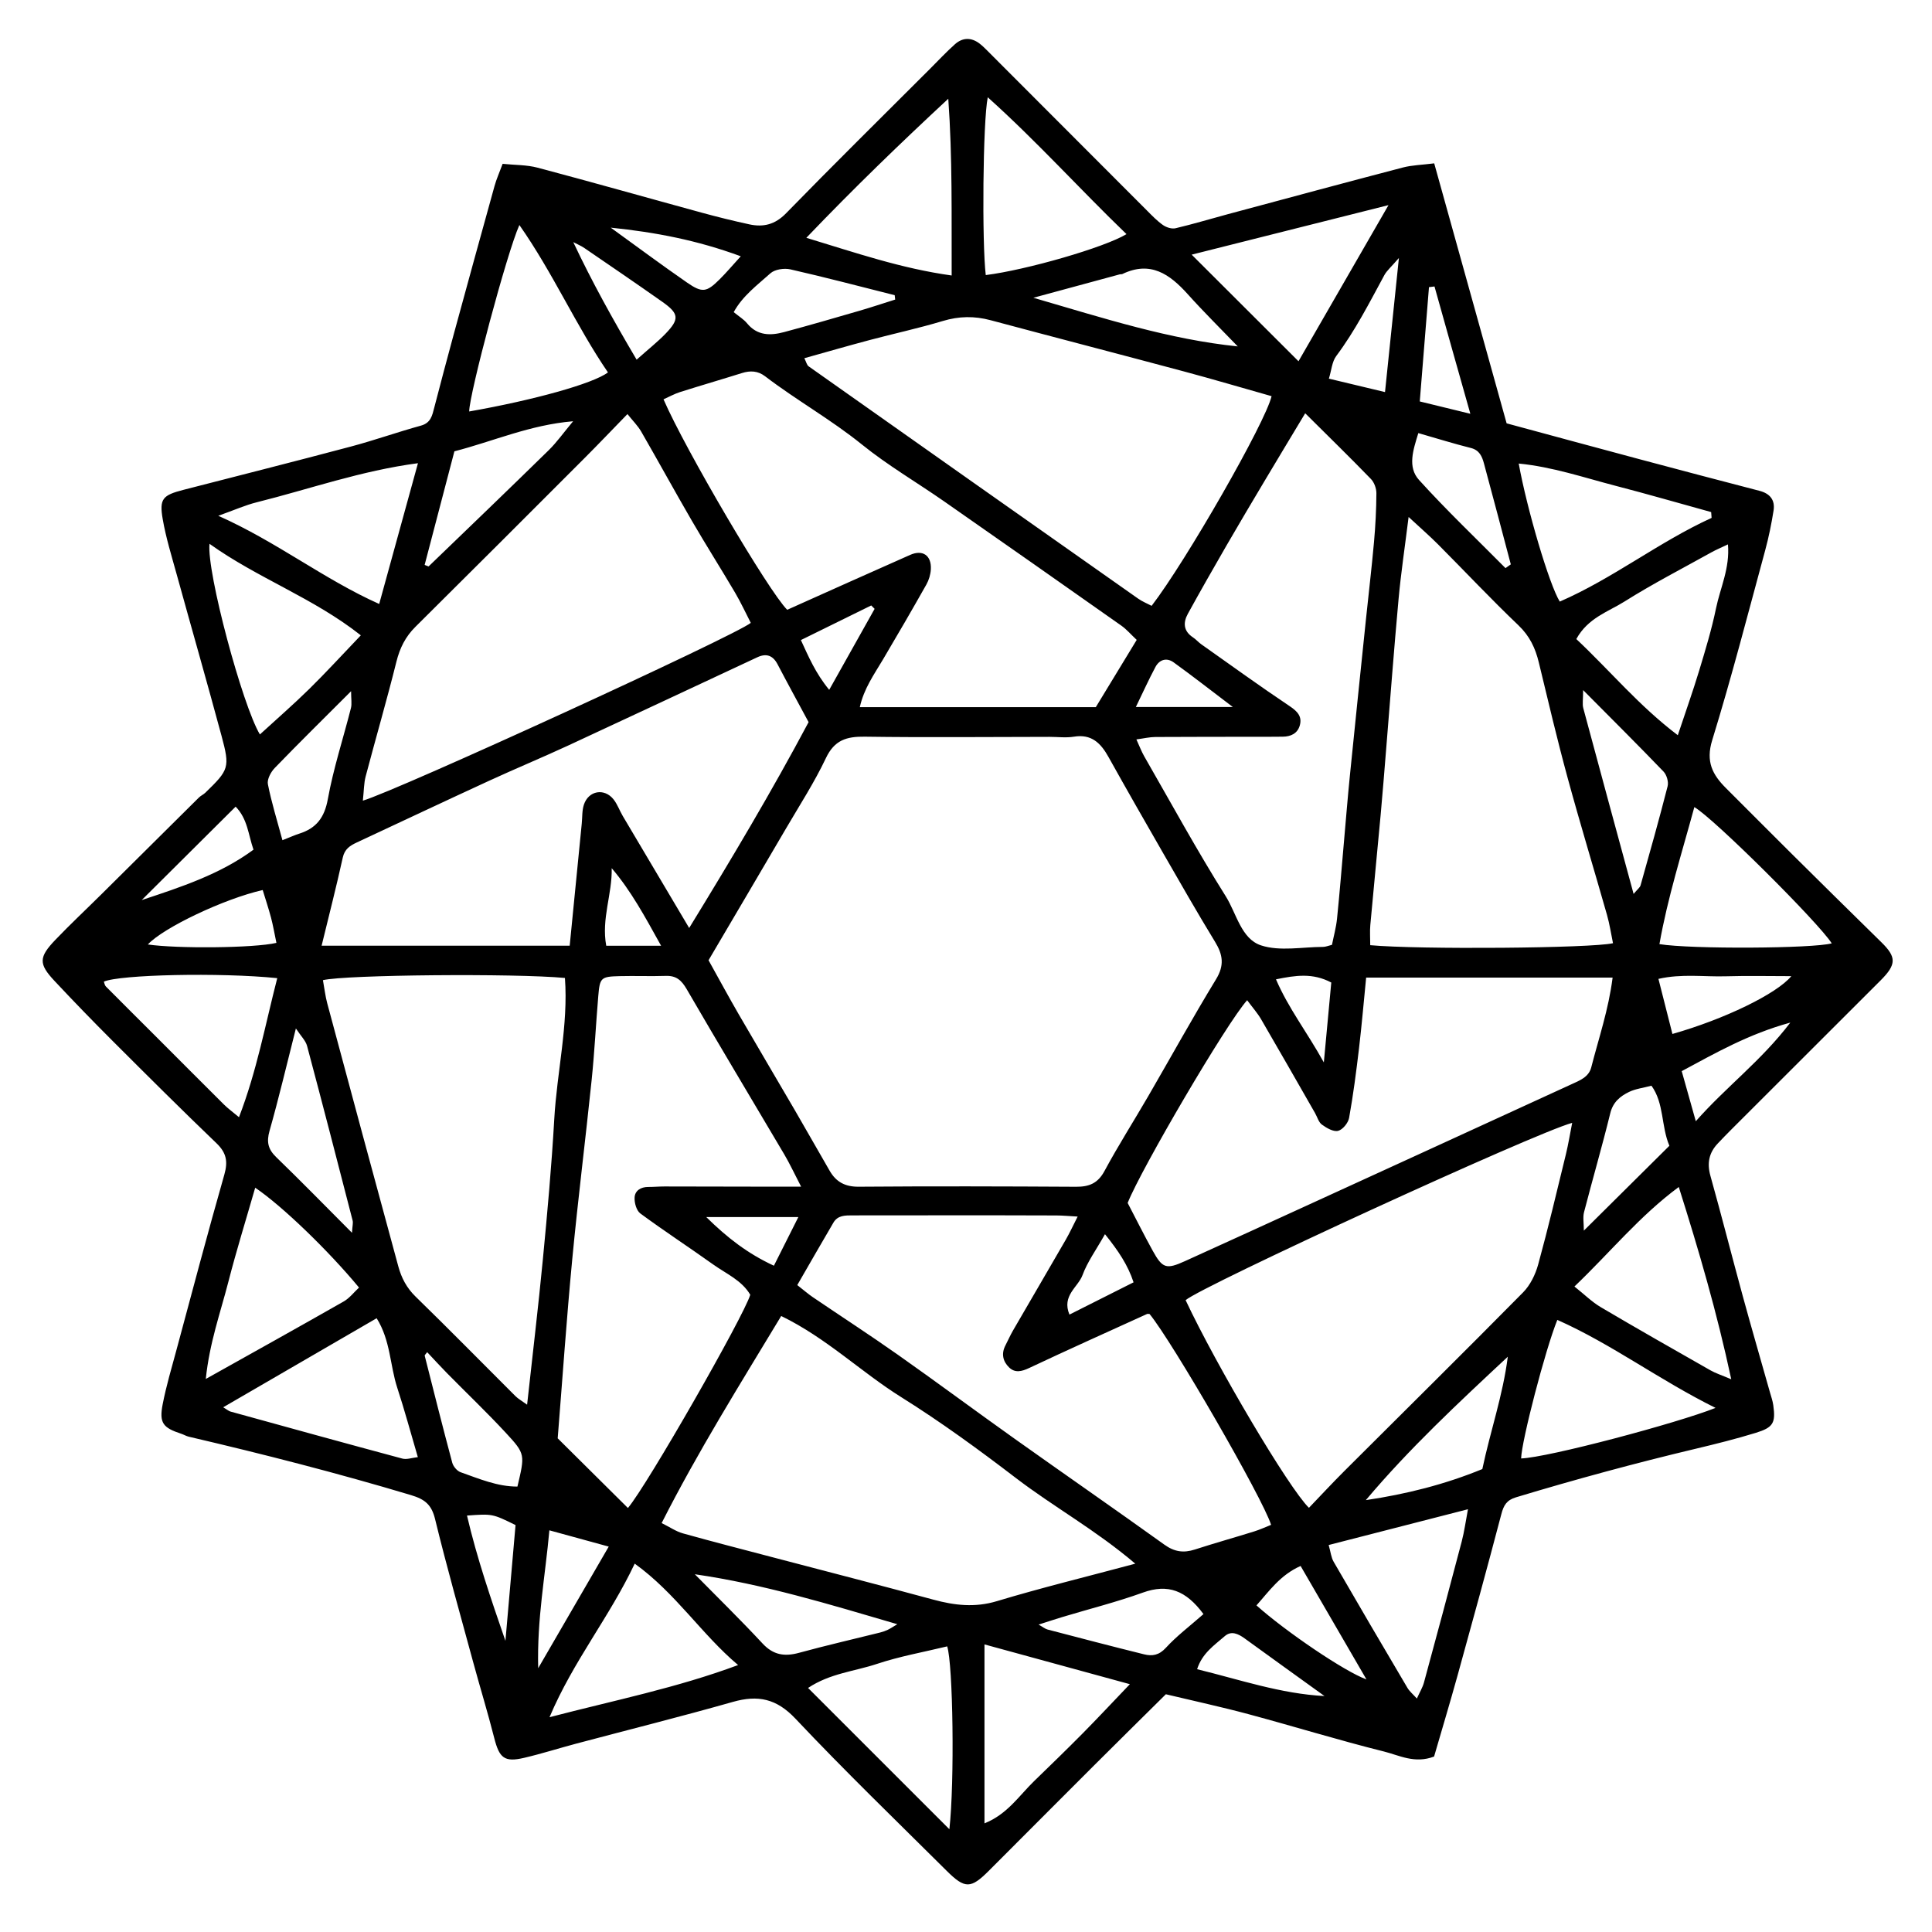
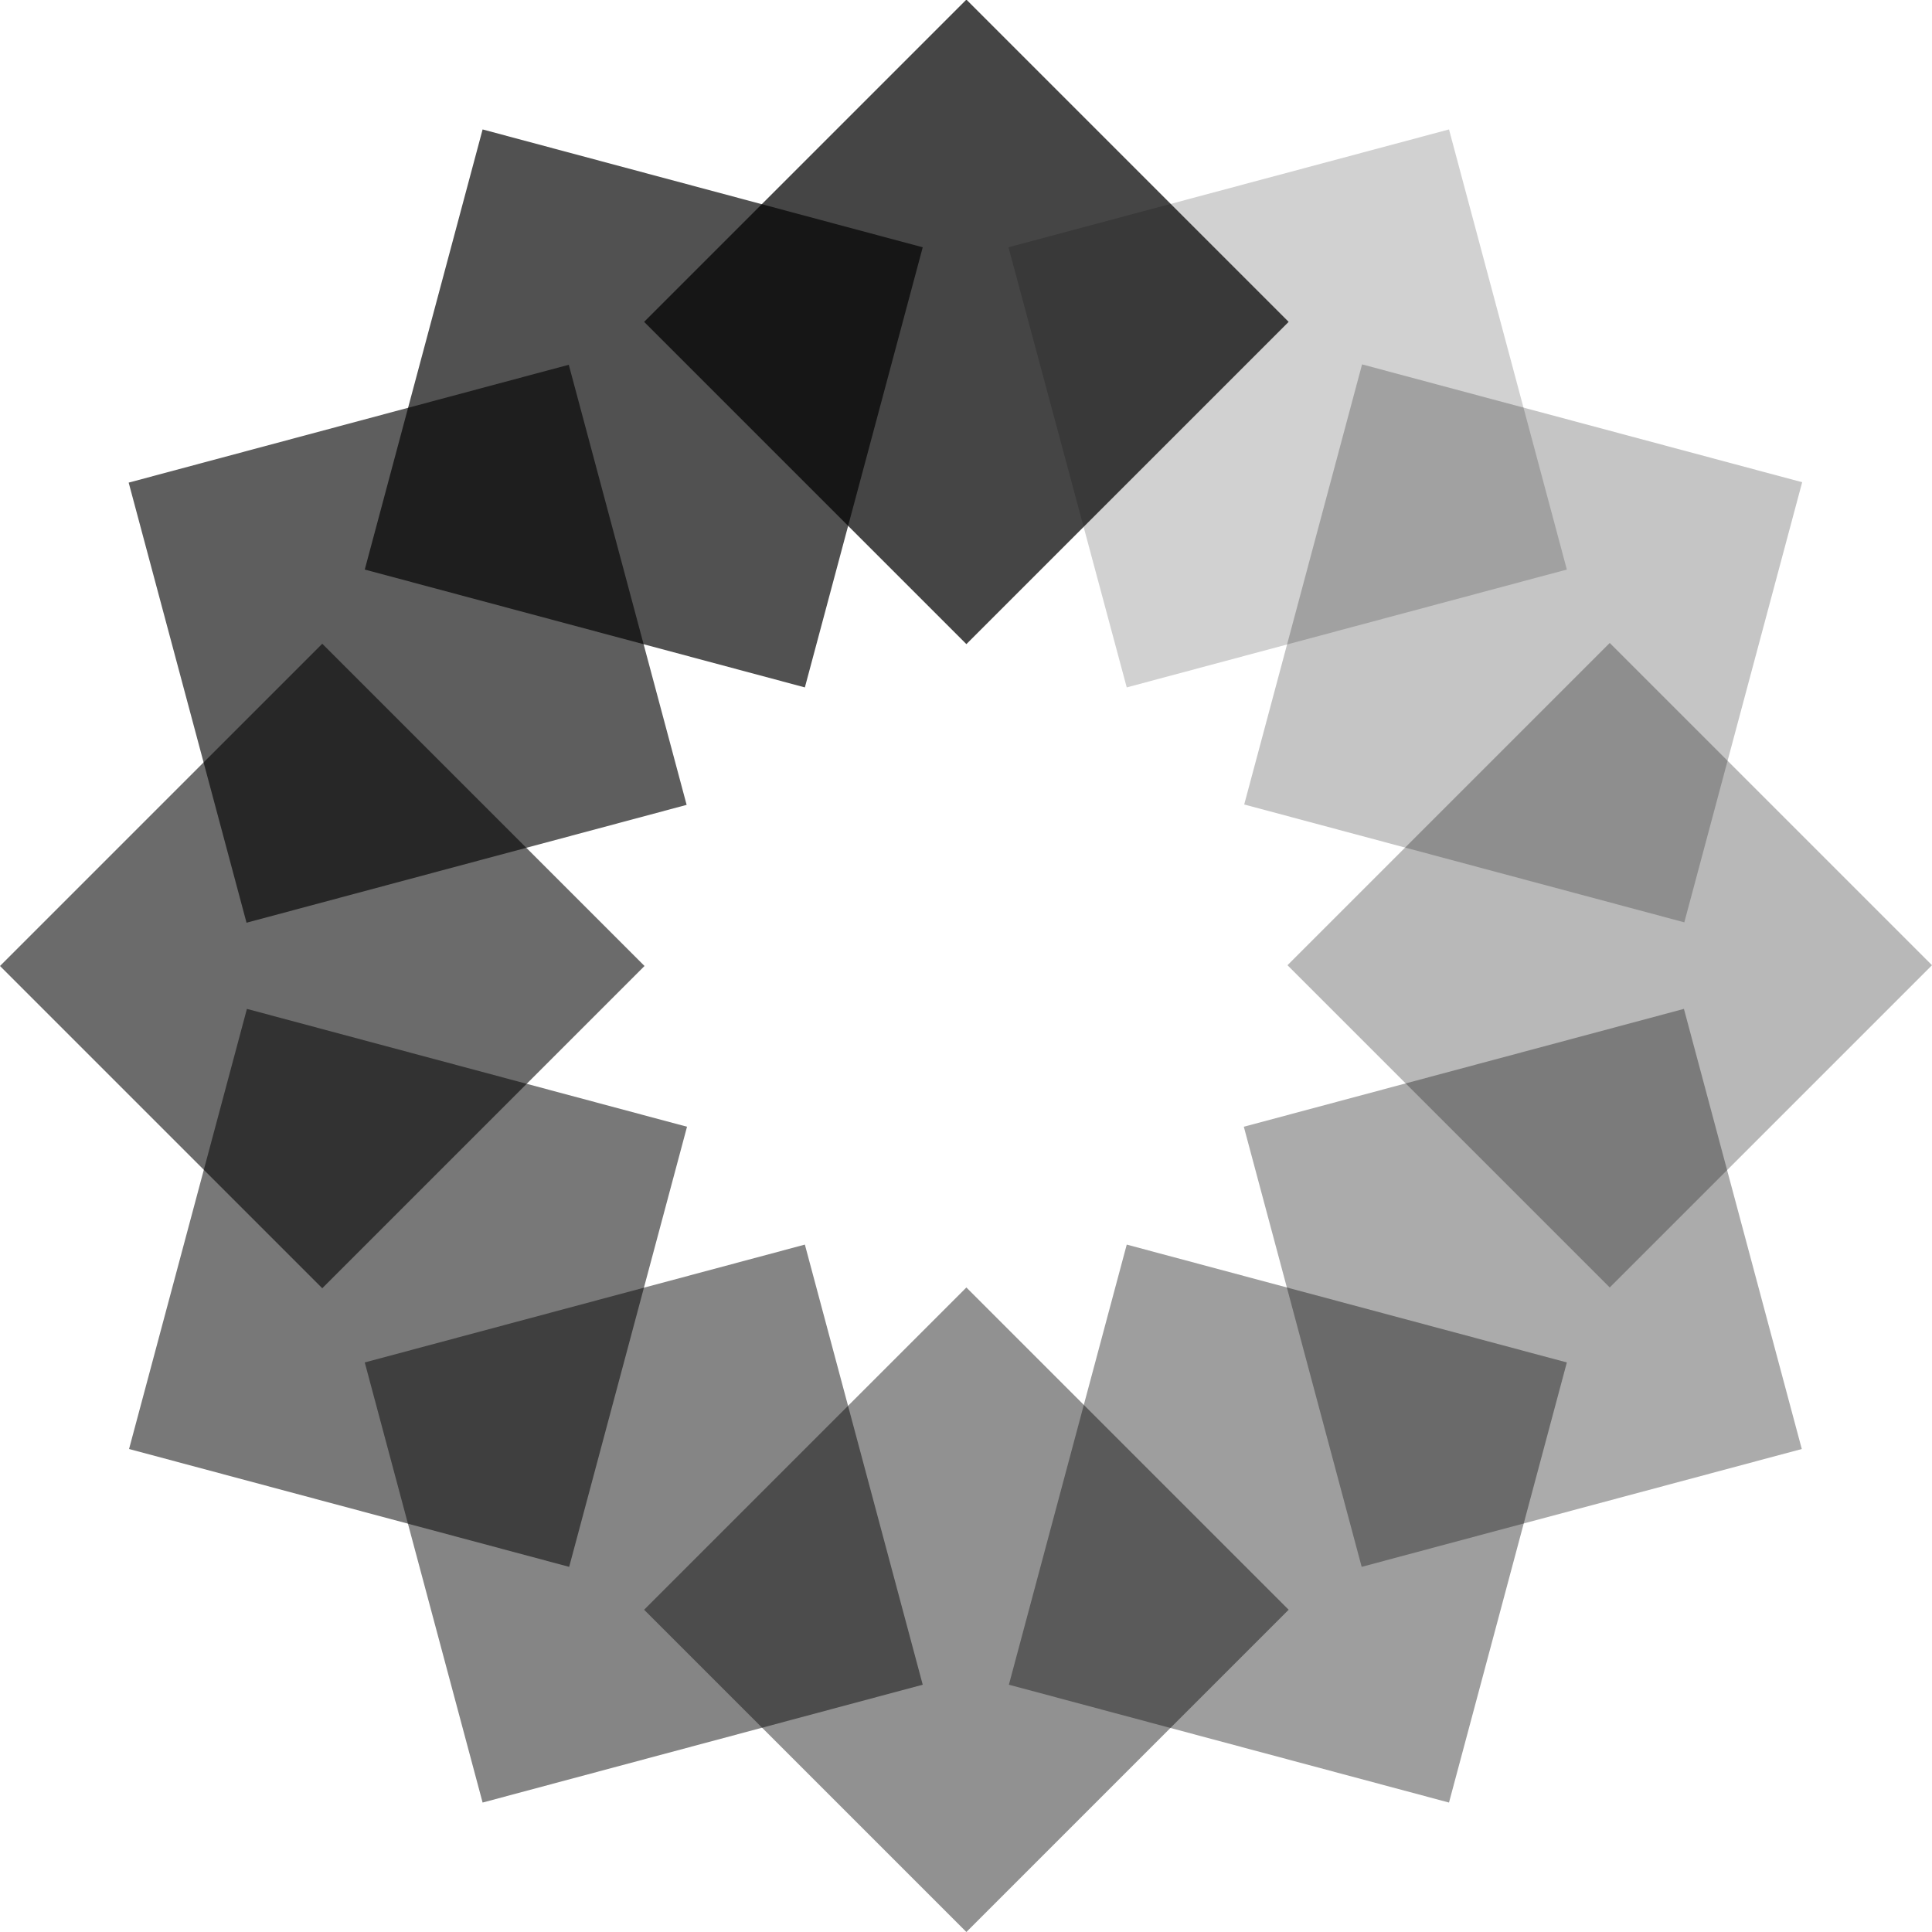
- <svg xmlns="http://www.w3.org/2000/svg" version="1.1" id="Layer_1" x="0px" y="0px" viewBox="0 0 500 500" style="enable-background:new 0 0 500 500;" xml:space="preserve">
-   <path id="XMLID_4_" d="M371.14,454.593c-5.01,1.918-8.999-0.314-12.938-1.295c-11.772-2.934-23.379-6.524-35.1-9.673  c-6.984-1.876-14.061-3.402-21.38-5.153c-6.217,6.16-12.376,12.227-18.496,18.335c-9.115,9.097-18.196,18.228-27.302,27.335  c-4.669,4.669-6.177,4.744-10.905,0.045c-13.13-13.049-26.452-25.92-39.145-39.384c-4.925-5.223-9.713-6.197-16.216-4.351  c-13.46,3.822-27.043,7.213-40.569,10.807c-4.494,1.194-8.933,2.615-13.457,3.671c-5.1,1.19-6.408,0.053-7.727-5.15  c-1.662-6.555-3.654-13.024-5.429-19.551c-3.358-12.347-6.846-24.664-9.879-37.091c-0.915-3.748-2.64-5.13-6.256-6.213  c-18.996-5.692-38.185-10.599-57.485-15.109c-0.677-0.158-1.298-0.547-1.965-0.765c-4.727-1.547-5.728-2.797-4.793-7.619  c0.928-4.786,2.336-9.483,3.607-14.199c4.071-15.1,8.064-30.223,12.356-45.26c0.968-3.393,0.527-5.643-2.03-8.097  c-9.066-8.703-17.971-17.574-26.861-26.459c-5.106-5.104-10.134-10.29-15.068-15.561c-4.122-4.403-4.094-6.109,0.213-10.612  c3.856-4.031,7.936-7.847,11.899-11.776c8.422-8.351,16.829-16.717,25.257-25.062c0.494-0.489,1.182-0.78,1.682-1.264  c6.1-5.919,6.394-6.487,4.181-14.697c-3.766-13.97-7.763-27.878-11.615-41.825c-1.302-4.715-2.765-9.418-3.6-14.222  c-0.928-5.34-0.047-6.234,5.401-7.638c14.446-3.722,28.912-7.369,43.328-11.203c6.073-1.615,12.011-3.736,18.073-5.4  c2.613-0.717,2.94-2.655,3.475-4.707c1.645-6.307,3.303-12.611,5.018-18.899c3.497-12.818,7.017-25.629,10.575-38.43  c0.49-1.764,1.253-3.453,2.09-5.721c3.168,0.326,6.23,0.246,9.072,1c14.208,3.771,28.352,7.786,42.533,11.659  c4.051,1.106,8.133,2.114,12.236,3.002c3.634,0.787,6.648,0.074,9.507-2.859c12.265-12.579,24.78-24.914,37.206-37.336  c2.153-2.152,4.232-4.389,6.5-6.414c1.992-1.778,4.247-1.819,6.406-0.155c0.738,0.569,1.403,1.241,2.064,1.903  c13.748,13.764,27.486,27.538,41.241,41.295c1.321,1.321,2.631,2.7,4.151,3.758c0.869,0.605,2.254,1.048,3.231,0.818  c4.522-1.065,8.976-2.415,13.466-3.62c15.107-4.056,30.207-8.136,45.339-12.094c2.41-0.63,4.973-0.678,8.141-1.081  c6.301,22.62,12.475,44.787,18.742,67.286c11.518,3.111,22.935,6.22,34.367,9.275c10.352,2.766,20.713,5.499,31.084,8.191  c2.728,0.708,4.063,2.402,3.631,5.112c-0.549,3.446-1.245,6.888-2.16,10.254c-4.466,16.429-8.715,32.927-13.726,49.19  c-1.701,5.521,0.083,8.904,3.563,12.373c5.625,5.608,11.212,11.254,16.853,16.846c7.771,7.705,15.56,15.391,23.374,23.052  c3.911,3.834,3.942,5.724-0.181,9.851c-12.892,12.904-25.81,25.782-38.713,38.674c-1.161,1.16-2.301,2.342-3.431,3.533  c-2.291,2.414-2.842,5.102-1.921,8.389c2.896,10.344,5.538,20.758,8.371,31.12c2.271,8.306,4.68,16.575,7.022,24.862  c0.316,1.12,0.717,2.233,0.876,3.378c0.634,4.559,0.026,5.758-4.51,7.151c-5.116,1.572-10.322,2.873-15.532,4.113  c-15.644,3.724-31.154,7.929-46.549,12.578c-2.413,0.728-3.186,2.064-3.785,4.349c-3.664,13.962-7.493,27.882-11.342,41.794  C375.282,440.591,373.202,447.49,371.14,454.593z M183.371,248.511c2.762,4.958,5.201,9.481,7.774,13.926  c4.802,8.296,9.7,16.536,14.523,24.819c3.051,5.24,6.023,10.526,9.066,15.77c1.657,2.856,3.967,4.124,7.487,4.096  c18.751-0.148,37.503-0.096,56.255,0.013c3.377,0.02,5.643-0.881,7.362-4.074c3.54-6.574,7.562-12.887,11.313-19.349  c5.859-10.096,11.496-20.327,17.568-30.292c2.183-3.583,1.773-6.341-0.254-9.66c-4.62-7.565-9.014-15.27-13.437-22.954  c-4.768-8.283-9.511-16.58-14.167-24.926c-1.989-3.565-4.387-5.972-8.932-5.226c-2.054,0.337-4.21,0.043-6.319,0.045  c-15.939,0.015-31.88,0.183-47.815-0.046c-4.705-0.068-7.838,0.876-10.045,5.533c-2.982,6.294-6.803,12.194-10.33,18.224  C196.814,225.704,190.161,236.967,183.371,248.511z M207.331,307.108c-1.787-3.445-2.94-5.943-4.331-8.301  c-8.42-14.27-16.966-28.466-25.277-42.799c-1.348-2.325-2.713-3.54-5.421-3.448c-3.981,0.136-7.971-0.038-11.954,0.063  c-4.829,0.122-5.113,0.387-5.513,5.12c-0.611,7.223-0.966,14.47-1.709,21.678c-1.603,15.545-3.561,31.055-5.042,46.611  c-1.458,15.314-2.508,30.667-3.753,46.202c6.03,5.983,12.085,11.991,18.174,18.034c5.007-5.905,29.985-49.613,31.664-55.181  c-2.198-3.75-6.222-5.431-9.598-7.841c-6.244-4.458-12.677-8.654-18.852-13.203c-1.009-0.743-1.566-2.768-1.486-4.151  c0.102-1.764,1.609-2.712,3.519-2.706c1.405,0.005,2.811-0.129,4.216-0.128c8.674,0.005,17.347,0.032,26.02,0.049  C200.753,307.112,203.516,307.108,207.331,307.108z M337.786,106.955c-3.759,6.256-7.114,11.802-10.43,17.371  c-3.338,5.606-6.677,11.212-9.943,16.86c-3.387,5.858-6.735,11.739-9.998,17.666c-1.265,2.298-1.142,4.48,1.324,6.098  c0.777,0.51,1.395,1.258,2.157,1.796c7.607,5.377,15.156,10.839,22.894,16.022c2.027,1.358,3.264,2.706,2.576,5.039  c-0.593,2.01-2.3,2.822-4.357,2.846c-1.405,0.016-2.81,0.028-4.216,0.029c-9.602,0.01-19.204-0.008-28.806,0.052  c-1.481,0.009-2.96,0.368-4.89,0.625c0.849,1.85,1.328,3.156,2.012,4.345c6.969,12.127,13.678,24.419,21.114,36.254  c2.788,4.438,3.992,11.031,9.152,12.712c4.874,1.588,10.657,0.401,16.039,0.387c0.661-0.002,1.322-0.298,2.299-0.534  c0.444-2.233,1.073-4.474,1.307-6.756c0.69-6.726,1.222-13.468,1.819-20.204c0.494-5.578,0.939-11.16,1.499-16.731  c1.353-13.458,2.755-26.911,4.149-40.365c0.697-6.728,1.499-13.446,2.104-20.182c0.376-4.193,0.593-8.411,0.618-12.619  c0.008-1.245-0.552-2.811-1.406-3.693C349.448,118.443,343.936,113.067,337.786,106.955z M206.332,332.58  c1.832,1.432,2.875,2.347,4.015,3.12c7.342,4.982,14.788,9.813,22.04,14.922c10.103,7.118,20.025,14.493,30.097,21.657  c12.932,9.198,25.98,18.234,38.872,27.488c2.571,1.846,4.953,2.191,7.856,1.252c5.1-1.65,10.266-3.096,15.386-4.689  c1.496-0.465,2.928-1.137,4.362-1.703c-2.219-7.024-25.642-47.523-31.455-54.566c-0.221,0-0.487-0.076-0.679,0.011  c-10.181,4.632-20.387,9.212-30.505,13.979c-1.924,0.907-3.634,1.308-5.151-0.149c-1.616-1.552-2.096-3.565-0.958-5.726  c0.653-1.238,1.2-2.535,1.9-3.745c4.556-7.869,9.158-15.712,13.703-23.588c1.02-1.767,1.872-3.632,3.08-5.997  c-2.282-0.124-3.879-0.281-5.477-0.287c-9.142-0.034-18.284-0.04-27.427-0.04c-8.439,0.001-16.878,0.037-25.318,0.022  c-1.921-0.003-3.856-0.041-4.976,1.863C212.644,321.596,209.657,326.827,206.332,332.58z M171.716,103.347  c5.652,13.032,27.237,49.744,32.014,54.466c10.564-4.725,21.178-9.51,31.829-14.212c3.251-1.435,5.535,0.159,5.343,3.729  c-0.072,1.338-0.498,2.776-1.157,3.945c-3.669,6.503-7.415,12.962-11.223,19.384c-2.293,3.866-4.945,7.55-6.004,12.353  c20.755,0,40.839,0,61.076,0c3.555-5.847,7.033-11.568,10.585-17.409c-1.574-1.478-2.641-2.746-3.951-3.669  c-15.263-10.753-30.544-21.481-45.86-32.158c-7.079-4.935-14.593-9.315-21.283-14.722c-8.001-6.466-16.958-11.476-25.096-17.685  c-1.841-1.404-3.811-1.501-5.972-0.822c-5.332,1.676-10.702,3.231-16.029,4.922C174.512,101.938,173.134,102.714,171.716,103.347z   M209.264,186.887c-2.732-5.078-5.43-10.002-8.034-14.975c-1.216-2.323-2.938-2.882-5.223-1.816  c-16.303,7.601-32.579,15.259-48.901,22.817c-6.779,3.139-13.685,6.002-20.471,9.125c-11.471,5.28-22.893,10.667-34.335,16.011  c-1.722,0.804-3.106,1.682-3.59,3.888c-1.645,7.487-3.558,14.914-5.477,22.809c21.529,0,42.735,0,64.203,0  c1.061-10.747,2.092-21.192,3.125-31.636c0.161-1.627,0.051-3.344,0.549-4.861c1.2-3.656,5.311-4.367,7.685-1.355  c1,1.269,1.548,2.886,2.382,4.297c5.551,9.39,11.125,18.767,17.181,28.974C189.385,222.179,199.734,204.791,209.264,186.887z   M322.764,258.856c-5.271,5.827-27.399,43.596-30.928,52.465c2.121,4.061,4.214,8.252,6.476,12.351  c2.535,4.595,3.503,4.904,8.336,2.716c11.277-5.103,22.527-10.268,33.785-15.414c9.112-4.166,18.221-8.339,27.33-12.512  c12.964-5.939,25.931-11.871,38.884-17.832c2.117-0.974,4.516-1.852,5.165-4.386c1.934-7.554,4.486-14.979,5.532-23.248  c-21.482,0-42.462,0-63.787,0c-0.628,6.317-1.137,12.339-1.848,18.338c-0.713,6.01-1.489,12.02-2.561,17.972  c-0.236,1.31-1.67,3.071-2.857,3.358c-1.219,0.294-2.977-0.739-4.186-1.619c-0.858-0.625-1.188-1.968-1.769-2.981  c-4.645-8.102-9.265-16.219-13.968-24.288C325.441,262.186,324.192,260.786,322.764,258.856z M354.614,244.613  c12.554,1.159,57.285,0.8,62.829-0.513c-0.501-2.405-0.864-4.898-1.547-7.301c-3.373-11.862-6.974-23.66-10.214-35.558  c-2.691-9.882-5.038-19.859-7.442-29.817c-0.896-3.71-2.375-6.837-5.268-9.594c-7.115-6.783-13.851-13.962-20.791-20.93  c-2.197-2.206-4.555-4.25-7.635-7.106c-0.974,7.84-1.98,14.496-2.593,21.189c-1.194,13.028-2.166,26.076-3.235,39.115  c-0.458,5.584-0.891,11.17-1.403,16.75c-0.873,9.526-1.819,19.046-2.681,28.574C354.489,241.024,354.614,242.653,354.614,244.613z   M83.574,253.664c0.423,2.322,0.626,4.171,1.103,5.948c6.106,22.735,12.225,45.466,18.418,68.176  c0.794,2.911,2.139,5.513,4.441,7.754c8.718,8.486,17.235,17.179,25.854,25.767c0.71,0.707,1.626,1.206,3.024,2.222  c1.429-13.058,2.899-25.315,4.078-37.599c1.16-12.082,2.262-24.18,2.95-36.295c0.693-12.202,3.657-24.281,2.761-36.542  C133.226,251.872,89.463,252.256,83.574,253.664z M293.813,404.681c-10.309-8.768-21.165-14.721-30.912-22.181  c-9.615-7.359-19.442-14.525-29.699-20.941c-10.408-6.511-19.296-15.274-31.026-20.98c-10.696,17.725-21.519,35.004-30.944,53.59  c2.184,1.083,3.742,2.173,5.469,2.657c7.626,2.135,15.3,4.101,22.959,6.116c13.961,3.672,27.945,7.258,41.876,11.04  c5.506,1.495,10.761,2.112,16.465,0.393C269.352,410.954,280.884,408.139,293.813,404.681z M338.755,390.219  c3.05-3.176,6.051-6.417,9.175-9.536c15.422-15.398,30.934-30.707,46.244-46.214c1.855-1.879,3.193-4.629,3.903-7.214  c2.595-9.446,4.849-18.986,7.171-28.506c0.634-2.599,1.057-5.249,1.632-8.155c-9.702,2.611-95.864,42.24-100.044,45.884  C314.75,353.349,333.552,385.167,338.755,390.219z M329.083,102.529c-7.564-2.141-15.125-4.377-22.739-6.417  c-16.644-4.458-33.324-8.78-49.968-13.238c-4.195-1.124-8.195-1.062-12.396,0.204c-6.246,1.882-12.644,3.256-18.953,4.935  c-5.555,1.478-11.078,3.076-16.863,4.691c0.494,0.967,0.639,1.769,1.113,2.104c28.404,20.07,56.831,40.105,85.275,60.118  c1.09,0.767,2.365,1.272,3.486,1.864C306.901,145.292,327.557,109.242,329.083,102.529z M93.906,207.211  c8.986-2.652,96.198-42.616,100.396-46.011c-1.301-2.523-2.55-5.249-4.062-7.818c-3.663-6.222-7.535-12.321-11.162-18.564  c-4.454-7.666-8.706-15.45-13.138-23.129c-0.873-1.513-2.168-2.782-3.558-4.527c-3.968,4.078-7.507,7.798-11.135,11.429  c-14.555,14.566-29.111,29.131-43.734,43.629c-2.589,2.567-4.039,5.487-4.922,9.029c-2.481,9.948-5.35,19.798-7.967,29.713  C94.168,202.695,94.195,204.555,93.906,207.211z M407.95,165.384c8.754,8.228,16.136,17.209,26.265,24.89  c2.074-6.231,3.927-11.425,5.522-16.697c1.617-5.347,3.251-10.715,4.375-16.177c1.087-5.28,3.613-10.358,3.078-16.511  c-1.792,0.855-3.068,1.381-4.265,2.048c-7.533,4.194-15.218,8.149-22.504,12.737C416.198,158.334,410.968,159.891,407.95,165.384z   M443.98,364.363c-14.594-7.236-26.888-16.533-40.946-22.774c-3.124,7.7-9.243,31.301-9.371,35.858  C400.654,377.207,434.017,368.323,443.98,364.363z M245.7,473.407c1.375-12.315,0.941-42.689-0.568-47.329  c-6.077,1.479-12.285,2.574-18.2,4.546c-5.765,1.923-12.118,2.423-17.808,6.217C221.482,449.195,233.384,461.094,245.7,473.407z   M448.047,356.954c-3.719-17.357-8.379-33.309-13.582-49.762c-10.155,7.507-17.739,16.914-27.001,25.757  c2.566,2.039,4.518,3.989,6.819,5.348c9.403,5.555,18.902,10.948,28.395,16.35C444.003,355.401,445.49,355.868,448.047,356.954z   M66.046,307.378c-2.374,8.261-4.862,16.249-6.943,24.343c-2.055,7.993-4.895,15.846-5.844,25.153  c12.576-7.044,24.165-13.482,35.681-20.049c1.524-0.869,2.672-2.398,3.974-3.603C85.004,323.665,73.066,312.127,66.046,307.378z   M254.781,425.573c0,15.907,0,30.812,0,46.309c5.922-2.351,8.971-7.18,12.877-10.963c4.198-4.066,8.396-8.135,12.506-12.29  c3.872-3.914,7.629-7.942,12.243-12.763C279.407,432.309,267.551,429.066,254.781,425.573z M57.766,364.202  c1.073,0.645,1.438,0.985,1.865,1.103c14.825,4.092,29.648,8.192,44.502,12.178c1.136,0.305,2.494-0.214,4.004-0.377  c-1.868-6.347-3.442-12.203-5.328-17.957c-1.893-5.776-1.722-12.217-5.331-17.993C84.107,348.915,71.187,356.413,57.766,364.202z   M208.679,61.544c12.93,3.92,24.52,7.925,37.61,9.754c-0.053-15.589,0.223-30.455-0.874-45.746  C233.046,37.04,221.054,48.614,208.679,61.544z M108.168,119.876c-14.755,1.948-28.102,6.716-41.751,10.121  c-2.893,0.722-5.655,1.967-9.926,3.486c15.244,6.792,27.324,16.429,41.645,22.824C101.51,144.055,104.708,132.44,108.168,119.876z   M93.381,164.425c-12.259-9.688-26.657-14.751-39.162-23.688c-0.772,7.248,8.545,41.889,13.043,49.337  c4.295-3.937,8.653-7.725,12.767-11.762C84.328,174.094,88.392,169.636,93.381,164.425z M255.63,25.177  c-1.278,6.348-1.516,37.755-0.516,46.013c10.477-1.313,30.694-7.127,36.423-10.598C279.483,48.994,268.361,36.603,255.63,25.177z   M442.959,134.03c-0.038-0.502-0.075-1.003-0.113-1.505c-8.275-2.285-16.523-4.67-24.831-6.826  c-8.18-2.123-16.246-4.882-24.972-5.733c2.117,11.722,7.908,31.365,10.626,35.726C417.42,149.723,429.309,140.261,442.959,134.03z   M71.752,253.144c-14.822-1.508-40.849-0.918-44.875,0.907c0.164,0.417,0.22,0.942,0.509,1.234  c4.25,4.285,8.537,8.533,12.805,12.801c5.922,5.921,11.822,11.864,17.766,17.763c1.059,1.051,2.284,1.935,3.893,3.282  C66.482,277.105,68.631,265.258,71.752,253.144z M438.494,208.878c-3.22,11.833-6.913,23.427-9.033,35.461  c8.204,1.335,39.83,1.138,44.589-0.203C470.735,238.864,443.509,211.743,438.494,208.878z M191.019,430.914  c-9.518-8.031-16.074-18.535-26.754-26.249c-6.57,13.91-15.917,25.217-22.047,39.743  C159.133,440.006,175.222,436.795,191.019,430.914z M308.403,65.902c9.847,9.826,18.488,18.449,27.648,27.59  c7.729-13.408,15.08-26.161,23.291-40.406C341.823,57.493,325.919,61.494,308.403,65.902z M121.426,106.488  c16.653-2.931,31.96-7.168,35.918-10.103c-8.279-12.105-14.195-25.696-22.929-38.149  C131.187,65.387,121.429,102.055,121.426,106.488z M343.859,399.848c0.509,1.778,0.633,3.204,1.282,4.327  c6.303,10.905,12.68,21.768,19.086,32.614c0.568,0.962,1.493,1.713,2.457,2.792c0.727-1.618,1.482-2.841,1.843-4.171  c3.303-12.145,6.569-24.3,9.765-36.474c0.675-2.572,1.023-5.229,1.617-8.346C367.484,393.781,355.81,396.779,343.859,399.848z   M353.476,388.233c10.448-1.549,20.441-4.055,30.15-8.039c2.065-9.786,5.326-19.101,6.591-29.075  C377.445,363.043,364.761,374.833,353.476,388.233z M422.774,231.346c0.973-1.175,1.635-1.631,1.803-2.226  c2.403-8.53,4.812-17.06,7.002-25.646c0.287-1.125-0.237-2.936-1.054-3.786c-6.579-6.848-13.319-13.542-20.812-21.091  c0,2.426-0.244,3.616,0.037,4.665C413.999,199.109,418.317,214.938,422.774,231.346z M91.093,319.043  c0.112-1.832,0.327-2.546,0.168-3.164c-3.886-15.075-7.774-30.149-11.79-45.189c-0.372-1.393-1.603-2.556-2.896-4.528  c-2.397,9.44-4.413,18.03-6.821,26.509c-0.82,2.888-0.375,4.763,1.749,6.817C77.849,305.624,84.013,311.947,91.093,319.043z   M117.598,116.801c-2.575,9.83-5.144,19.637-7.7,29.395c0.676,0.247,0.981,0.434,1.046,0.372  c10.374-9.995,20.766-19.971,31.057-30.05c2.103-2.06,3.824-4.511,6.319-7.498C137.105,109.966,127.745,114.184,117.598,116.801z   M320.327,89.651c-4.324-4.494-8.773-8.876-12.938-13.513c-4.661-5.191-9.653-8.716-16.916-5.223  c-0.198,0.095-0.468,0.029-0.69,0.089c-6.9,1.866-13.798,3.738-22.349,6.058C285.946,82.453,302.642,87.836,320.327,89.651z   M179.819,407.414c5.861,5.957,11.845,11.8,17.529,17.921c2.797,3.012,5.716,3.432,9.462,2.407  c6.956-1.903,13.994-3.509,20.994-5.255c0.672-0.168,1.337-0.408,1.964-0.702c0.632-0.297,1.213-0.702,2.46-1.442  C214.49,415.149,197.665,409.998,179.819,407.414z M311.458,417.723c-4.528-6.132-9.204-7.901-15.681-5.563  c-6.784,2.449-13.815,4.213-20.732,6.294c-1.953,0.587-3.889,1.234-6.254,1.987c1.102,0.62,1.668,1.108,2.317,1.278  c8.322,2.179,16.645,4.357,24.995,6.424c2.079,0.515,3.855,0.238,5.606-1.676C304.505,423.408,307.877,420.876,311.458,417.723z   M389.621,147.028c0.458-0.324,0.916-0.648,1.374-0.972c-2.309-8.709-4.591-17.426-6.95-26.121  c-0.486-1.792-1.151-3.437-3.393-3.999c-4.454-1.116-8.843-2.49-13.588-3.851c-1.334,4.348-2.863,8.774,0.182,12.134  C374.391,132.105,382.125,139.459,389.621,147.028z M432.036,296.524c-2.158-5.071-1.333-10.964-4.64-15.544  c-2.205,0.585-4.135,0.805-5.785,1.604c-2.304,1.115-4.166,2.626-4.876,5.523c-2.1,8.575-4.579,17.057-6.789,25.607  c-0.342,1.323-0.048,2.811-0.048,4.773C417.587,310.859,424.698,303.805,432.036,296.524z M73.094,217.445  c2.185-0.858,3.239-1.344,4.338-1.692c4.411-1.395,6.541-4.132,7.412-8.945c1.44-7.954,3.988-15.706,5.98-23.565  c0.274-1.082,0.038-2.294,0.038-4.364c-7.049,7.052-13.488,13.386-19.764,19.878c-1.007,1.042-2.015,2.933-1.769,4.186  C70.251,207.639,71.692,212.233,73.094,217.445z M231.671,77.528c-0.041-0.378-0.083-0.755-0.124-1.133  c-8.991-2.261-17.958-4.629-26.996-6.683c-1.605-0.365-4.03-0.007-5.173,1.022c-3.378,3.04-7.179,5.818-9.495,10.045  c1.362,1.121,2.6,1.852,3.454,2.895c2.661,3.251,6.07,3.212,9.596,2.268c6.511-1.742,12.985-3.627,19.459-5.507  C225.505,79.53,228.58,78.5,231.671,77.528z M133.911,384.725c1.948-8.291,2.083-8.417-3.002-13.908  c-4.898-5.289-10.128-10.27-15.189-15.41c-1.741-1.768-3.412-3.605-5.166-5.464c-0.388,0.528-0.681,0.756-0.644,0.9  c2.339,9.245,4.663,18.495,7.133,27.705c0.259,0.966,1.244,2.139,2.158,2.46C123.984,382.691,128.711,384.74,133.911,384.725z   M432.821,267.588c13.447-3.816,27-10.388,30.771-14.96c-5.77,0-11.352-0.129-16.926,0.036c-5.681,0.168-11.435-0.711-17.464,0.669  C430.437,258.197,431.565,262.641,432.821,267.588z M71.536,244.015c-0.52-2.475-0.861-4.513-1.388-6.502  c-0.642-2.422-1.44-4.803-2.161-7.171c-9.999,2.265-25.706,9.741-29.723,14.086C45.705,245.529,65.676,245.382,71.536,244.015z   M325.171,415.474c7.633,6.822,22.92,17.182,28.463,19.154c-5.8-9.992-11.335-19.528-17.039-29.356  C331.298,407.629,328.473,411.777,325.171,415.474z M164.757,93.083c3.041-2.709,5.394-4.564,7.46-6.698  c3.673-3.795,3.53-5.215-0.802-8.269c-6.678-4.708-13.432-9.309-20.177-13.922c-0.89-0.609-1.912-1.023-2.874-1.528  C153.157,72.834,158.489,82.47,164.757,93.083z M139.283,431.734c6.475-11.163,12.172-20.984,18.257-31.476  c-5.238-1.437-10.004-2.744-15.361-4.213C141.103,407.971,138.954,418.921,139.283,431.734z M362.034,66.771  c-2.044,2.374-3.139,3.276-3.765,4.432c-3.87,7.149-7.56,14.384-12.454,20.944c-1.1,1.474-1.228,3.673-1.899,5.847  c5.185,1.241,9.76,2.335,14.524,3.475C359.629,89.993,360.745,79.217,362.034,66.771z M158.056,58.915  c6.572,4.748,13.075,9.595,19.741,14.206c3.968,2.745,5.054,2.524,8.426-0.813c1.728-1.711,3.297-3.583,5.486-5.984  C180.43,62.166,169.602,60.098,158.056,58.915z M36.67,232.941c10.256-3.398,20.313-6.691,28.934-13.047  c-1.358-3.892-1.501-7.914-4.62-11.136C52.69,217.008,44.68,224.974,36.67,232.941z M438.871,290.17  c7.976-9.021,16.936-15.634,24.459-25.524c-10.838,2.979-19.371,7.879-28.103,12.566  C436.364,281.258,437.412,284.983,438.871,290.17z M342.78,438.935c-6.897-4.972-13.804-9.93-20.684-14.925  c-1.633-1.185-3.446-2.041-5.113-0.589c-2.703,2.355-5.866,4.439-7.172,8.569C320.93,434.711,331.426,438.339,342.78,438.935z   M120.857,392.225c2.583,11.068,6.236,21.695,9.948,32.429c0.881-10.088,1.762-20.176,2.617-29.968  C127.438,391.75,127.438,391.75,120.857,392.225z M380.524,107.085c-1.797-6.361-3.303-11.68-4.801-17  c-1.496-5.314-2.985-10.631-4.476-15.946c-0.476,0.058-0.952,0.117-1.429,0.175c-0.791,9.822-1.583,19.643-2.383,29.578  C371.874,104.974,375.645,105.894,380.524,107.085z M319.053,182.97c-5.763-4.369-10.469-8.051-15.31-11.546  c-1.793-1.295-3.675-0.759-4.719,1.197c-1.706,3.195-3.199,6.503-5.067,10.35C302.376,182.97,309.975,182.97,319.053,182.97z   M200.285,327.566c2.216-4.41,4.235-8.427,6.331-12.597c-8.077,0-15.557,0-23.845,0C188.24,320.345,193.474,324.409,200.285,327.566  z M226.35,157.57c-0.292-0.293-0.584-0.587-0.877-0.88c-5.984,2.945-11.968,5.89-18.205,8.96c2.018,4.343,3.76,8.532,7.329,12.88  C218.774,171.082,222.562,164.326,226.35,157.57z M344.533,254.275c-4.814-2.542-9.225-1.862-14.31-0.826  c3.253,7.555,7.929,13.477,12.385,21.501C343.344,267.05,343.917,260.896,344.533,254.275z M171.093,244.76  c-4.218-7.596-7.764-14.193-12.787-20.077c0.16,6.712-2.714,13.108-1.411,20.077C161.546,244.76,165.629,244.76,171.093,244.76z   M285.969,319.406c-2.334,4.144-4.562,7.185-5.811,10.587c-1.155,3.145-5.435,5.295-3.386,10.222  c5.615-2.826,10.894-5.482,16.596-8.352C291.868,327.342,289.472,323.775,285.969,319.406z" />
+ <svg xmlns="http://www.w3.org/2000/svg" version="1.1" id="POWR" x="0px" y="0px" viewBox="0 0 500 500" style="enable-background:new 0 0 500 500;" xml:space="preserve">
+   <style type="text/css">
+ 	.st0{opacity:0.73;enable-background:new    ;}
+ 	.st1{opacity:0.43;enable-background:new    ;}
+ 	.st2{opacity:0.48;enable-background:new    ;}
+ 	.st3{opacity:0.18;enable-background:new    ;}
+ 	.st4{opacity:0.53;enable-background:new    ;}
+ 	.st5{opacity:0.23;enable-background:new    ;}
+ 	.st6{opacity:0.58;enable-background:new    ;}
+ 	.st7{opacity:0.28;enable-background:new    ;}
+ 	.st8{opacity:0.63;enable-background:new    ;}
+ 	.st9{opacity:0.33;enable-background:new    ;}
+ 	.st10{opacity:0.68;enable-background:new    ;}
+ 	.st11{opacity:0.38;enable-background:new    ;}
+ </style>
+   <path class="st0" d="M166.7,83.3l83.4-83.4l83.4,83.4l-83.4,83.4L166.7,83.3z" />
+   <path class="st1" d="M166.7,416.6l83.4-83.4l83.4,83.4L250.1,500L166.7,416.6z" />
+   <path class="st2" d="M94.4,352.6l113.9-30.5L238.8,436l-113.9,30.5L94.4,352.6z" />
+   <path class="st3" d="M261,64l114-30.5l30.5,113.9l-113.9,30.5L261,64z" />
+   <path class="st4" d="M33.4,375l30.5-113.9l113.9,30.5l-30.5,113.9L33.4,375z" />
+   <path class="st5" d="M322,208.2l30.5-113.9l113.9,30.5l-30.5,113.9L322,208.2z" />
+   <path class="st6" d="M0,250l83.4-83.4l83.4,83.4l-83.4,83.4L0,250z" />
+   <path class="st7" d="M333.2,249.8l83.4-83.4l83.4,83.4l-83.4,83.4L333.2,249.8z" />
+   <path class="st8" d="M33.3,124.9l113.9-30.5l30.5,113.9L63.8,238.8L33.3,124.9z" />
+   <path class="st9" d="M321.9,291.6l113.9-30.5L466.3,375l-113.9,30.5L321.9,291.6z" />
+   <path class="st10" d="M94.4,147.4l30.5-113.9L238.8,64l-30.5,113.9L94.4,147.4z" />
+   <path class="st11" d="M261.1,436l30.5-113.9l113.9,30.5L375,466.5L261.1,436z" />
</svg>
